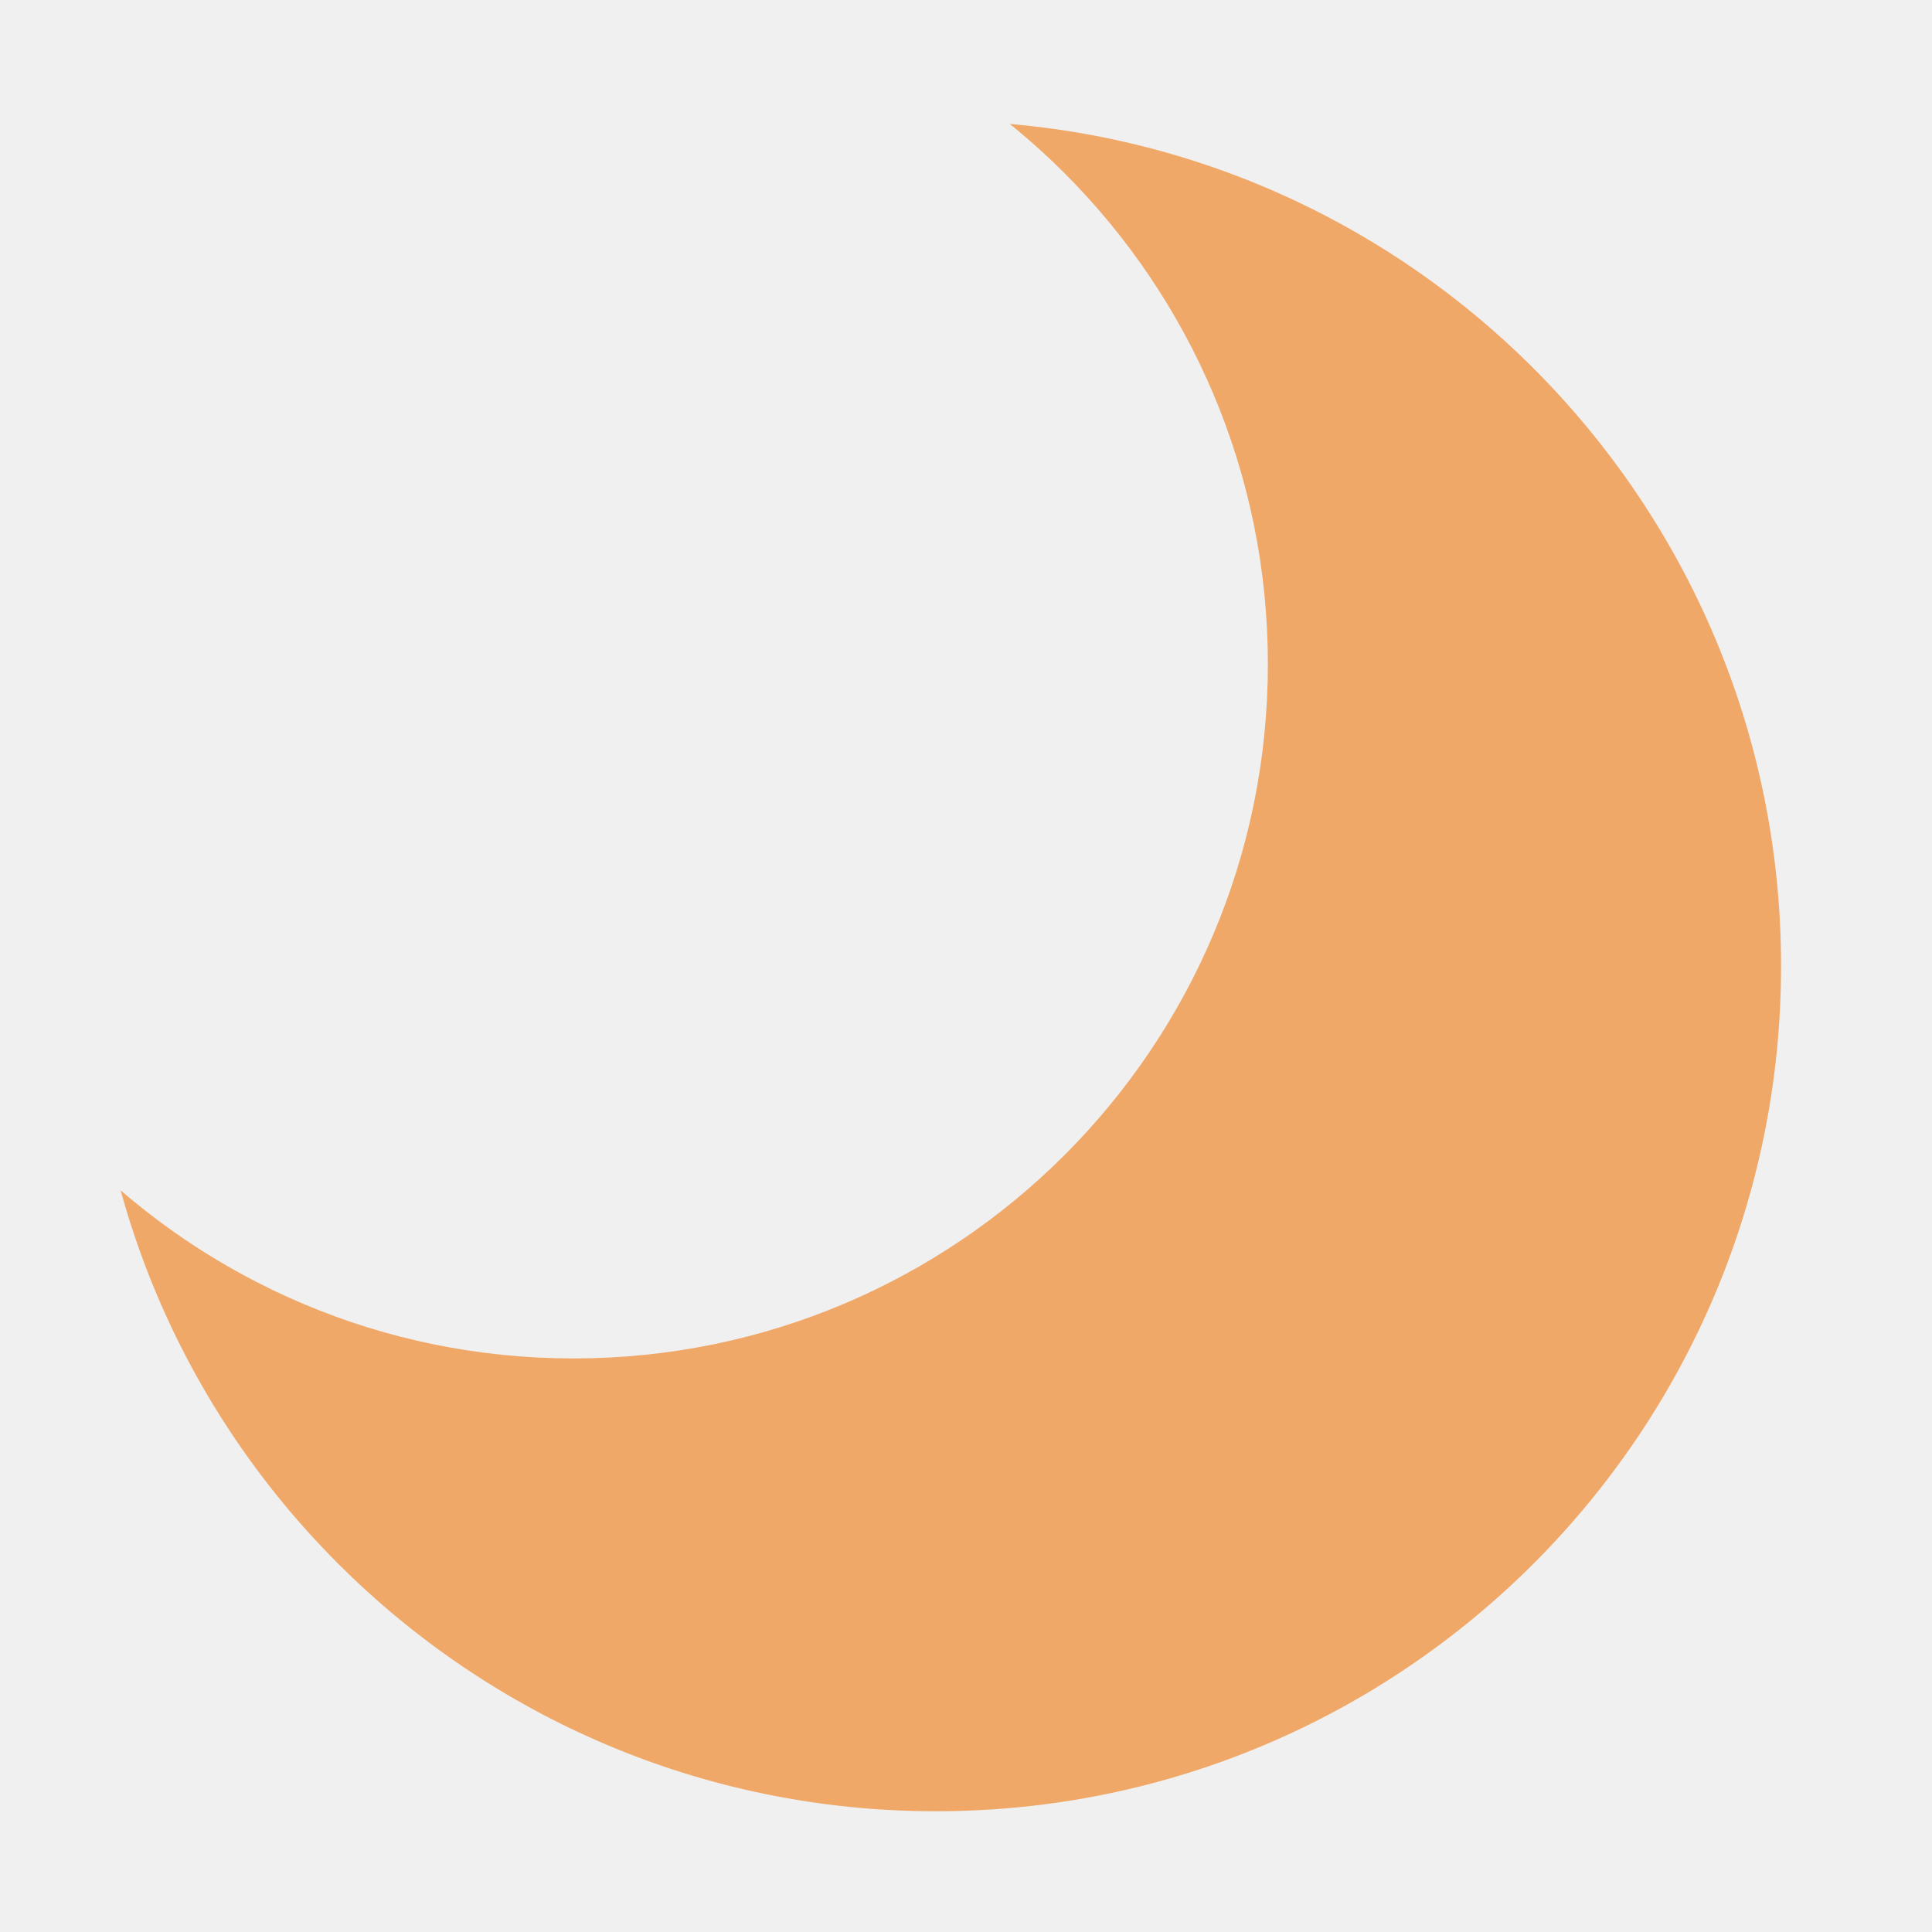
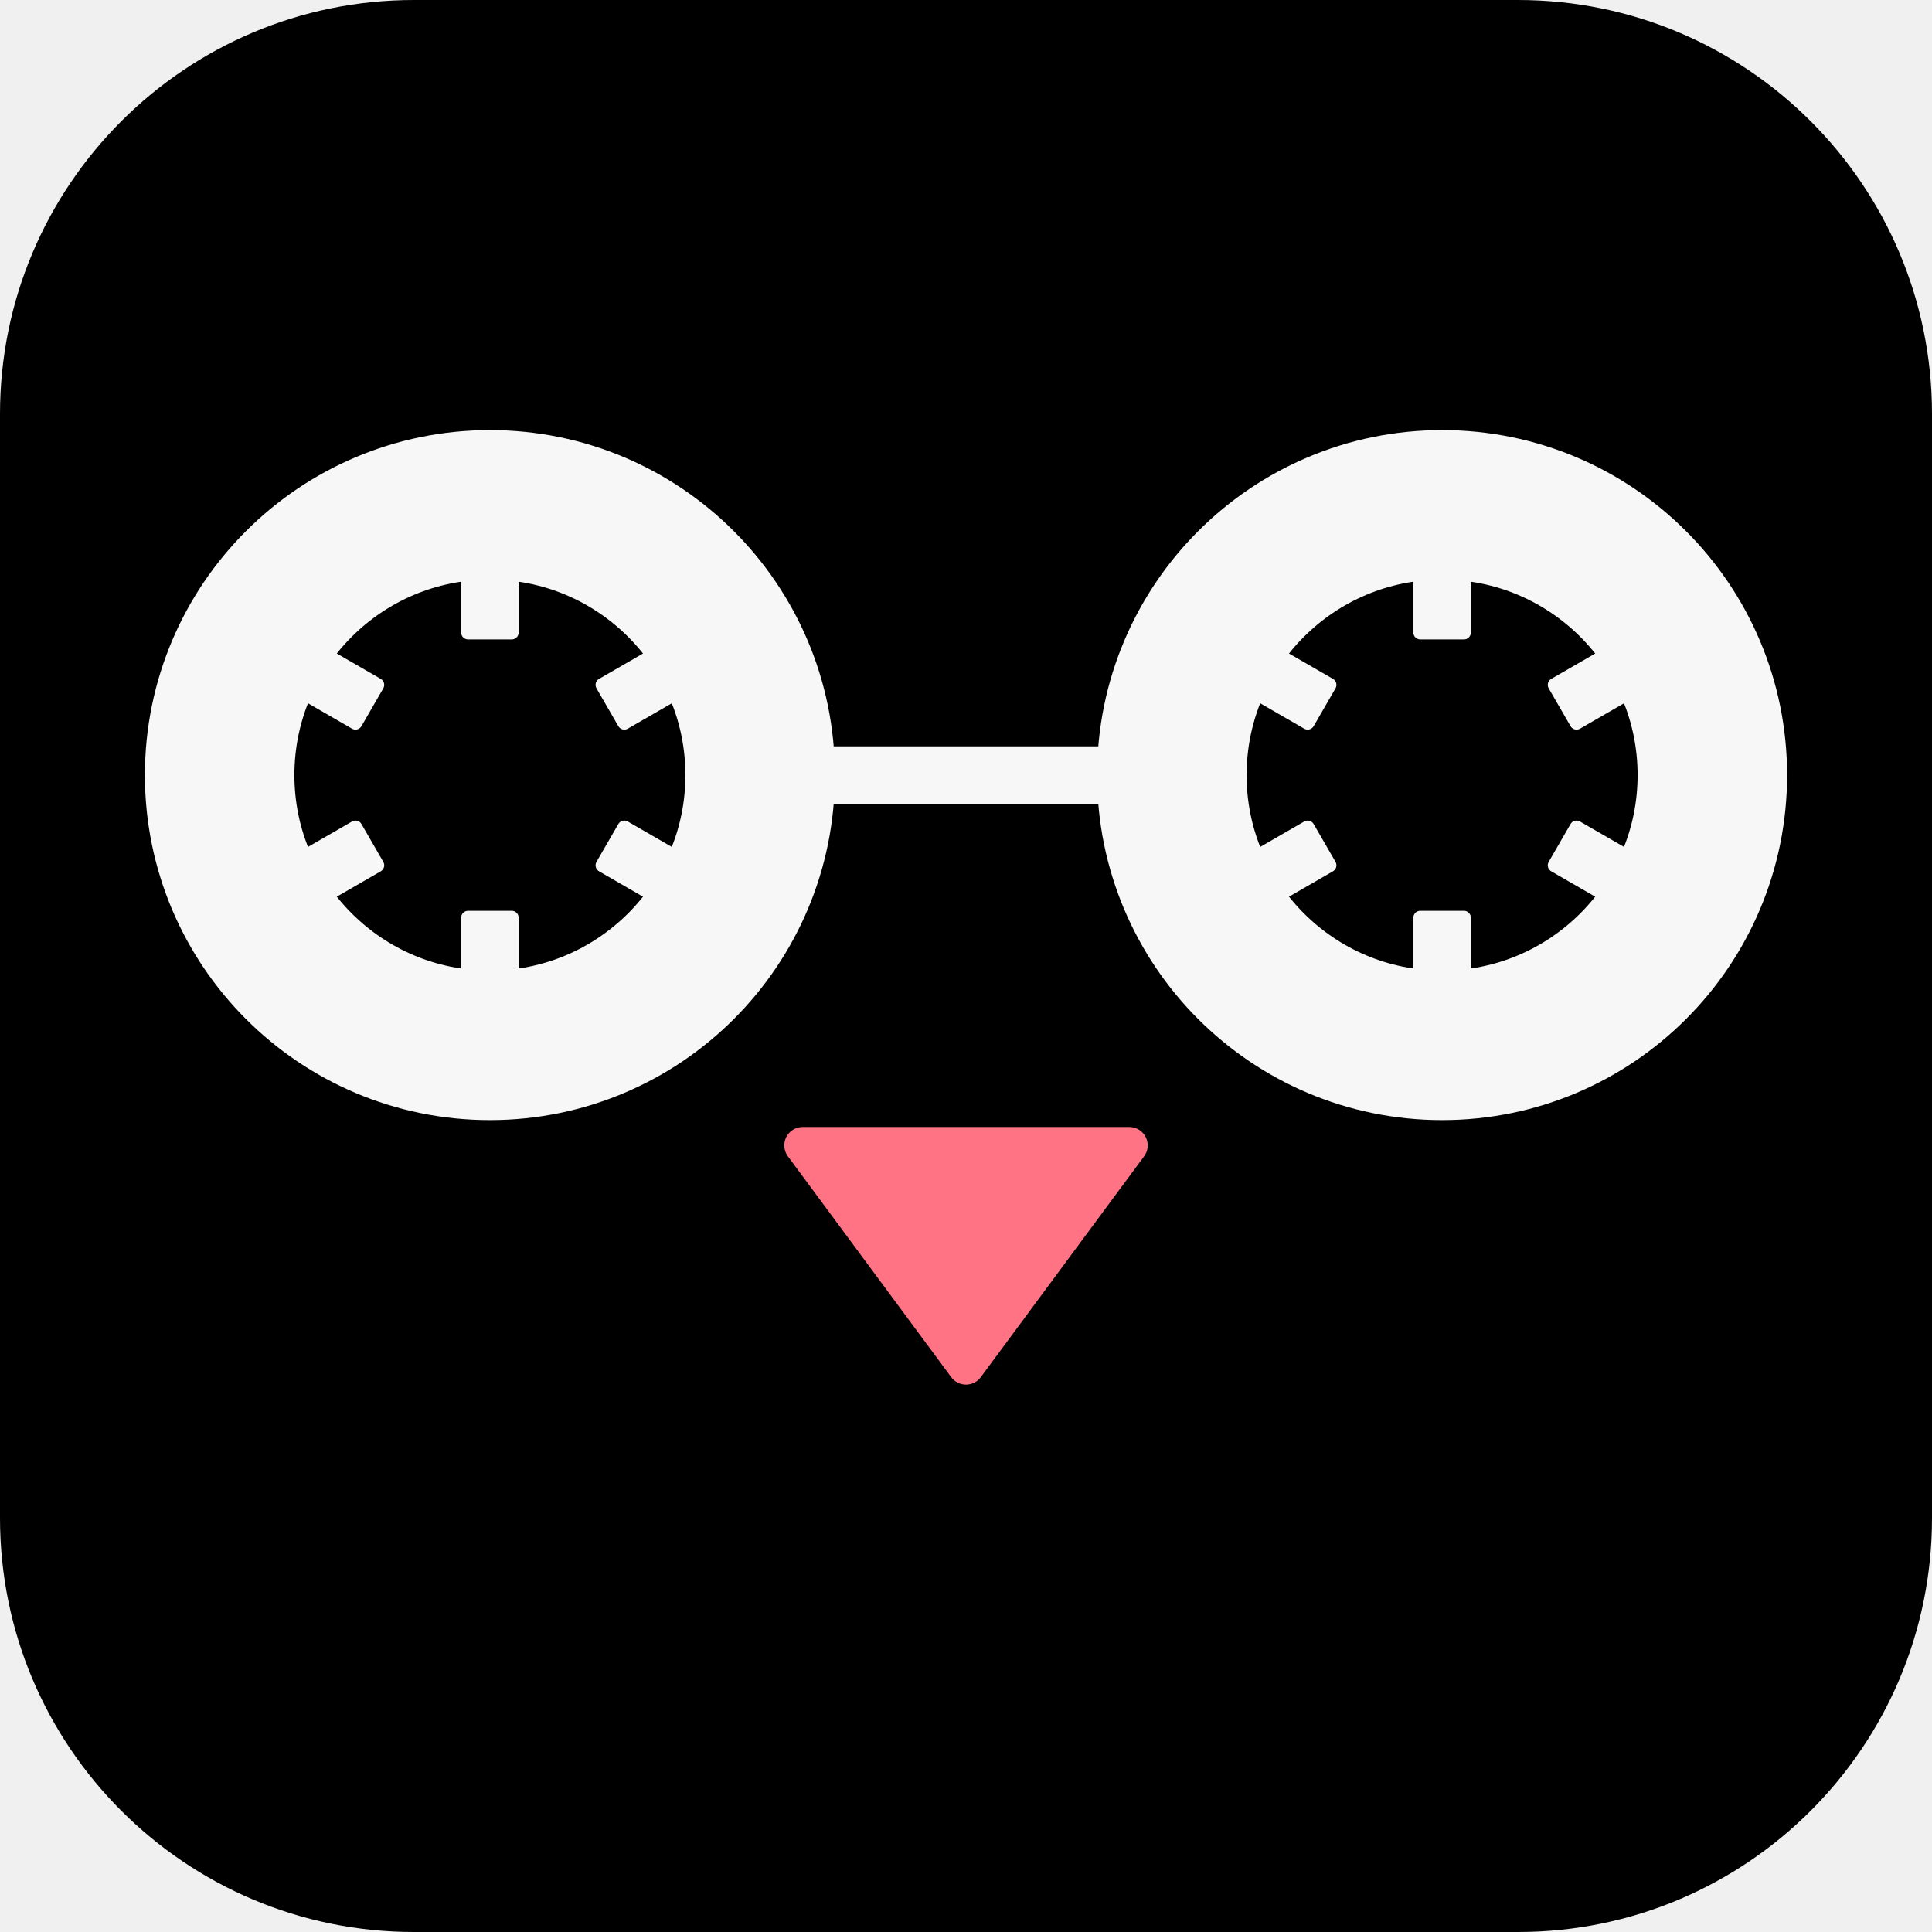
- <svg xmlns="http://www.w3.org/2000/svg" viewBox="0 0 64 64">
-   <defs>
-     <mask id="crescent">
-       <rect width="64" height="64" fill="#fff" />
-       <circle cx="19" cy="22" r="23" fill="#000" />
-     </mask>
-   </defs>
-   <circle cx="31" cy="32" r="28" fill="#f0a868" mask="url(#crescent)" />
+ <svg xmlns="http://www.w3.org/2000/svg" viewBox="-6.3 -18.7 84 84">
+   <rect x="-6.3" y="-18.7" width="84" height="84" rx="18" fill="#000" />
+   <g fill="#f7f7f7">
+     <rect x="29" y="13.75" width="13.4" height="2.5" />
+     <g id="reel" transform="translate(15 15)">
+       <circle r="11.75" fill="none" stroke="#f7f7f7" stroke-width="6.5" />
+       <rect x="-1.25" y="-8.8" width="2.5" height="2.9" rx=".3" />
+       <rect x="-1.25" y="-8.8" width="2.5" height="2.9" rx=".3" transform="rotate(60)" />
+       <rect x="-1.25" y="-8.8" width="2.5" height="2.9" rx=".3" transform="rotate(120)" />
+       <rect x="-1.25" y="-8.8" width="2.5" height="2.9" rx=".3" transform="rotate(180)" />
+       <rect x="-1.25" y="-8.8" width="2.5" height="2.9" rx=".3" transform="rotate(240)" />
+       <rect x="-1.25" y="-8.8" width="2.5" height="2.9" rx=".3" transform="rotate(300)" />
+     </g>
+     <use href="#reel" x="41.4" />
+   </g>
+   <polygon points="28.6,31.1 42.8,31.1 35.7,40.7" fill="#ff7385" stroke="#ff7385" stroke-width="1.6" stroke-linejoin="round" />
</svg>
